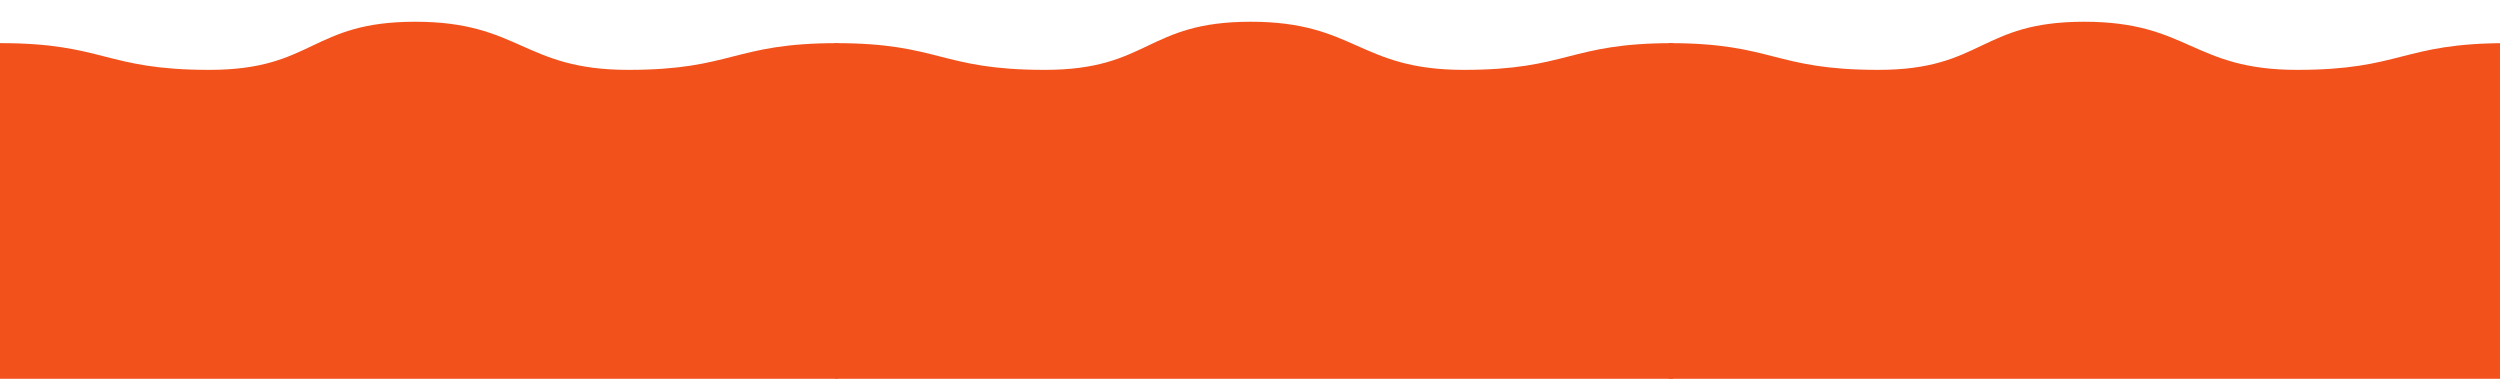
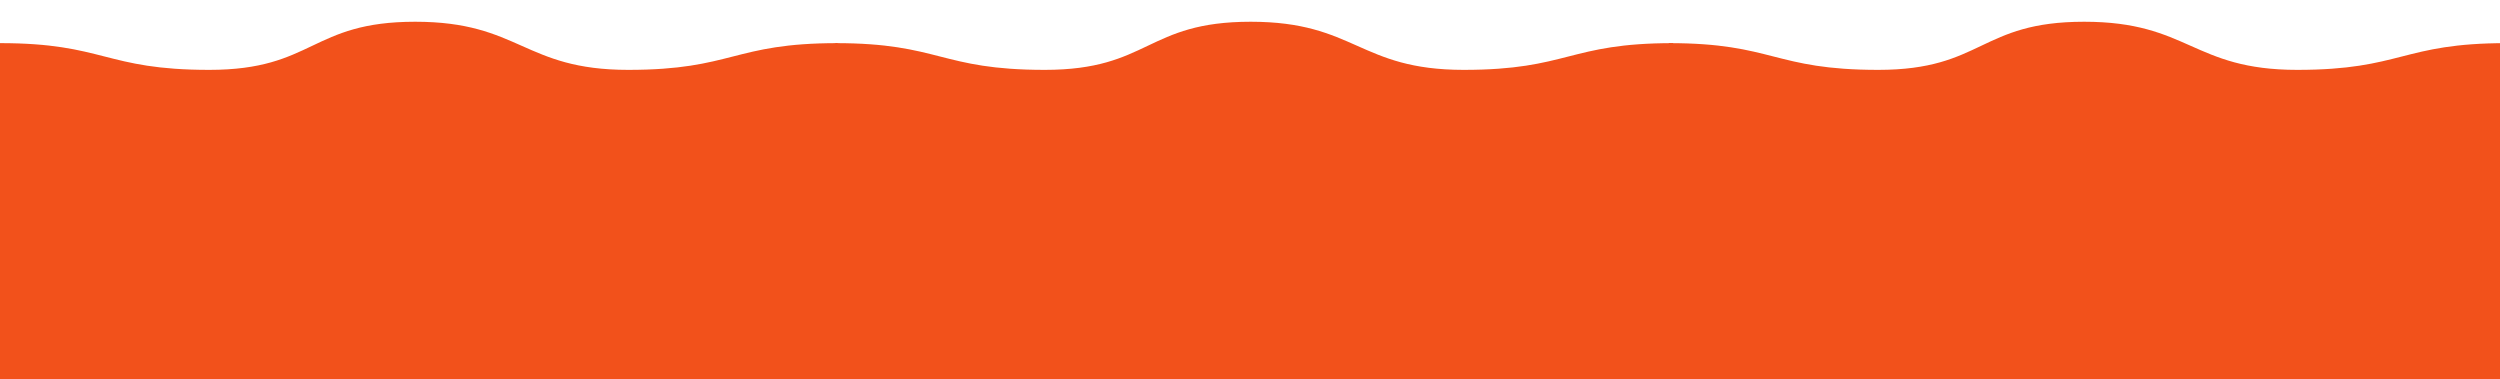
- <svg xmlns="http://www.w3.org/2000/svg" width="561" height="85" version="1.1" preserveAspectRatio="xMinYMax slice">
+ <svg xmlns="http://www.w3.org/2000/svg" width="561" height="85" version="1.1" preserveAspectRatio="none">
  <g>
    <g id="svg_1">
      <path fill="transparent" class="st0" d="m-6.663,-4.576c23.4,0 23.4,6 46.7,6c23.4,0 23.4,-6 46.7,-6c23.4,0 23.4,6 46.8,6s23.4,-6 46.8,-6" id="svg_2" />
      <path fill="#f2511b" class="st1" d="m187.452,9.679c23.5,0 23.5,6 47,6s22.7,-10.8 46.2,-10.8s24.3,10.8 47.8,10.8s23.5,-6 47,-6l0,76.5l-188,0l0,-76.5z" id="svg_3" />
      <path fill="#f2511b" class="st1" d="m-0.03,9.679c23.5,0 23.5,6 47,6s22.7,-10.8 46.2,-10.8s24.3,10.8 47.8,10.8s23.5,-6 47,-6l0,76.5l-188,0l0,-76.5z" id="svg_4" />
      <path fill="#f2511b" class="st1" d="m374.486,9.679c23.5,0 23.5,6 47,6s22.7,-10.8 46.2,-10.8s24.3,10.8 47.8,10.8s23.5,-6 47,-6l0,76.5l-188,0l0,-76.5z" id="svg_5" />
    </g>
  </g>
</svg>
